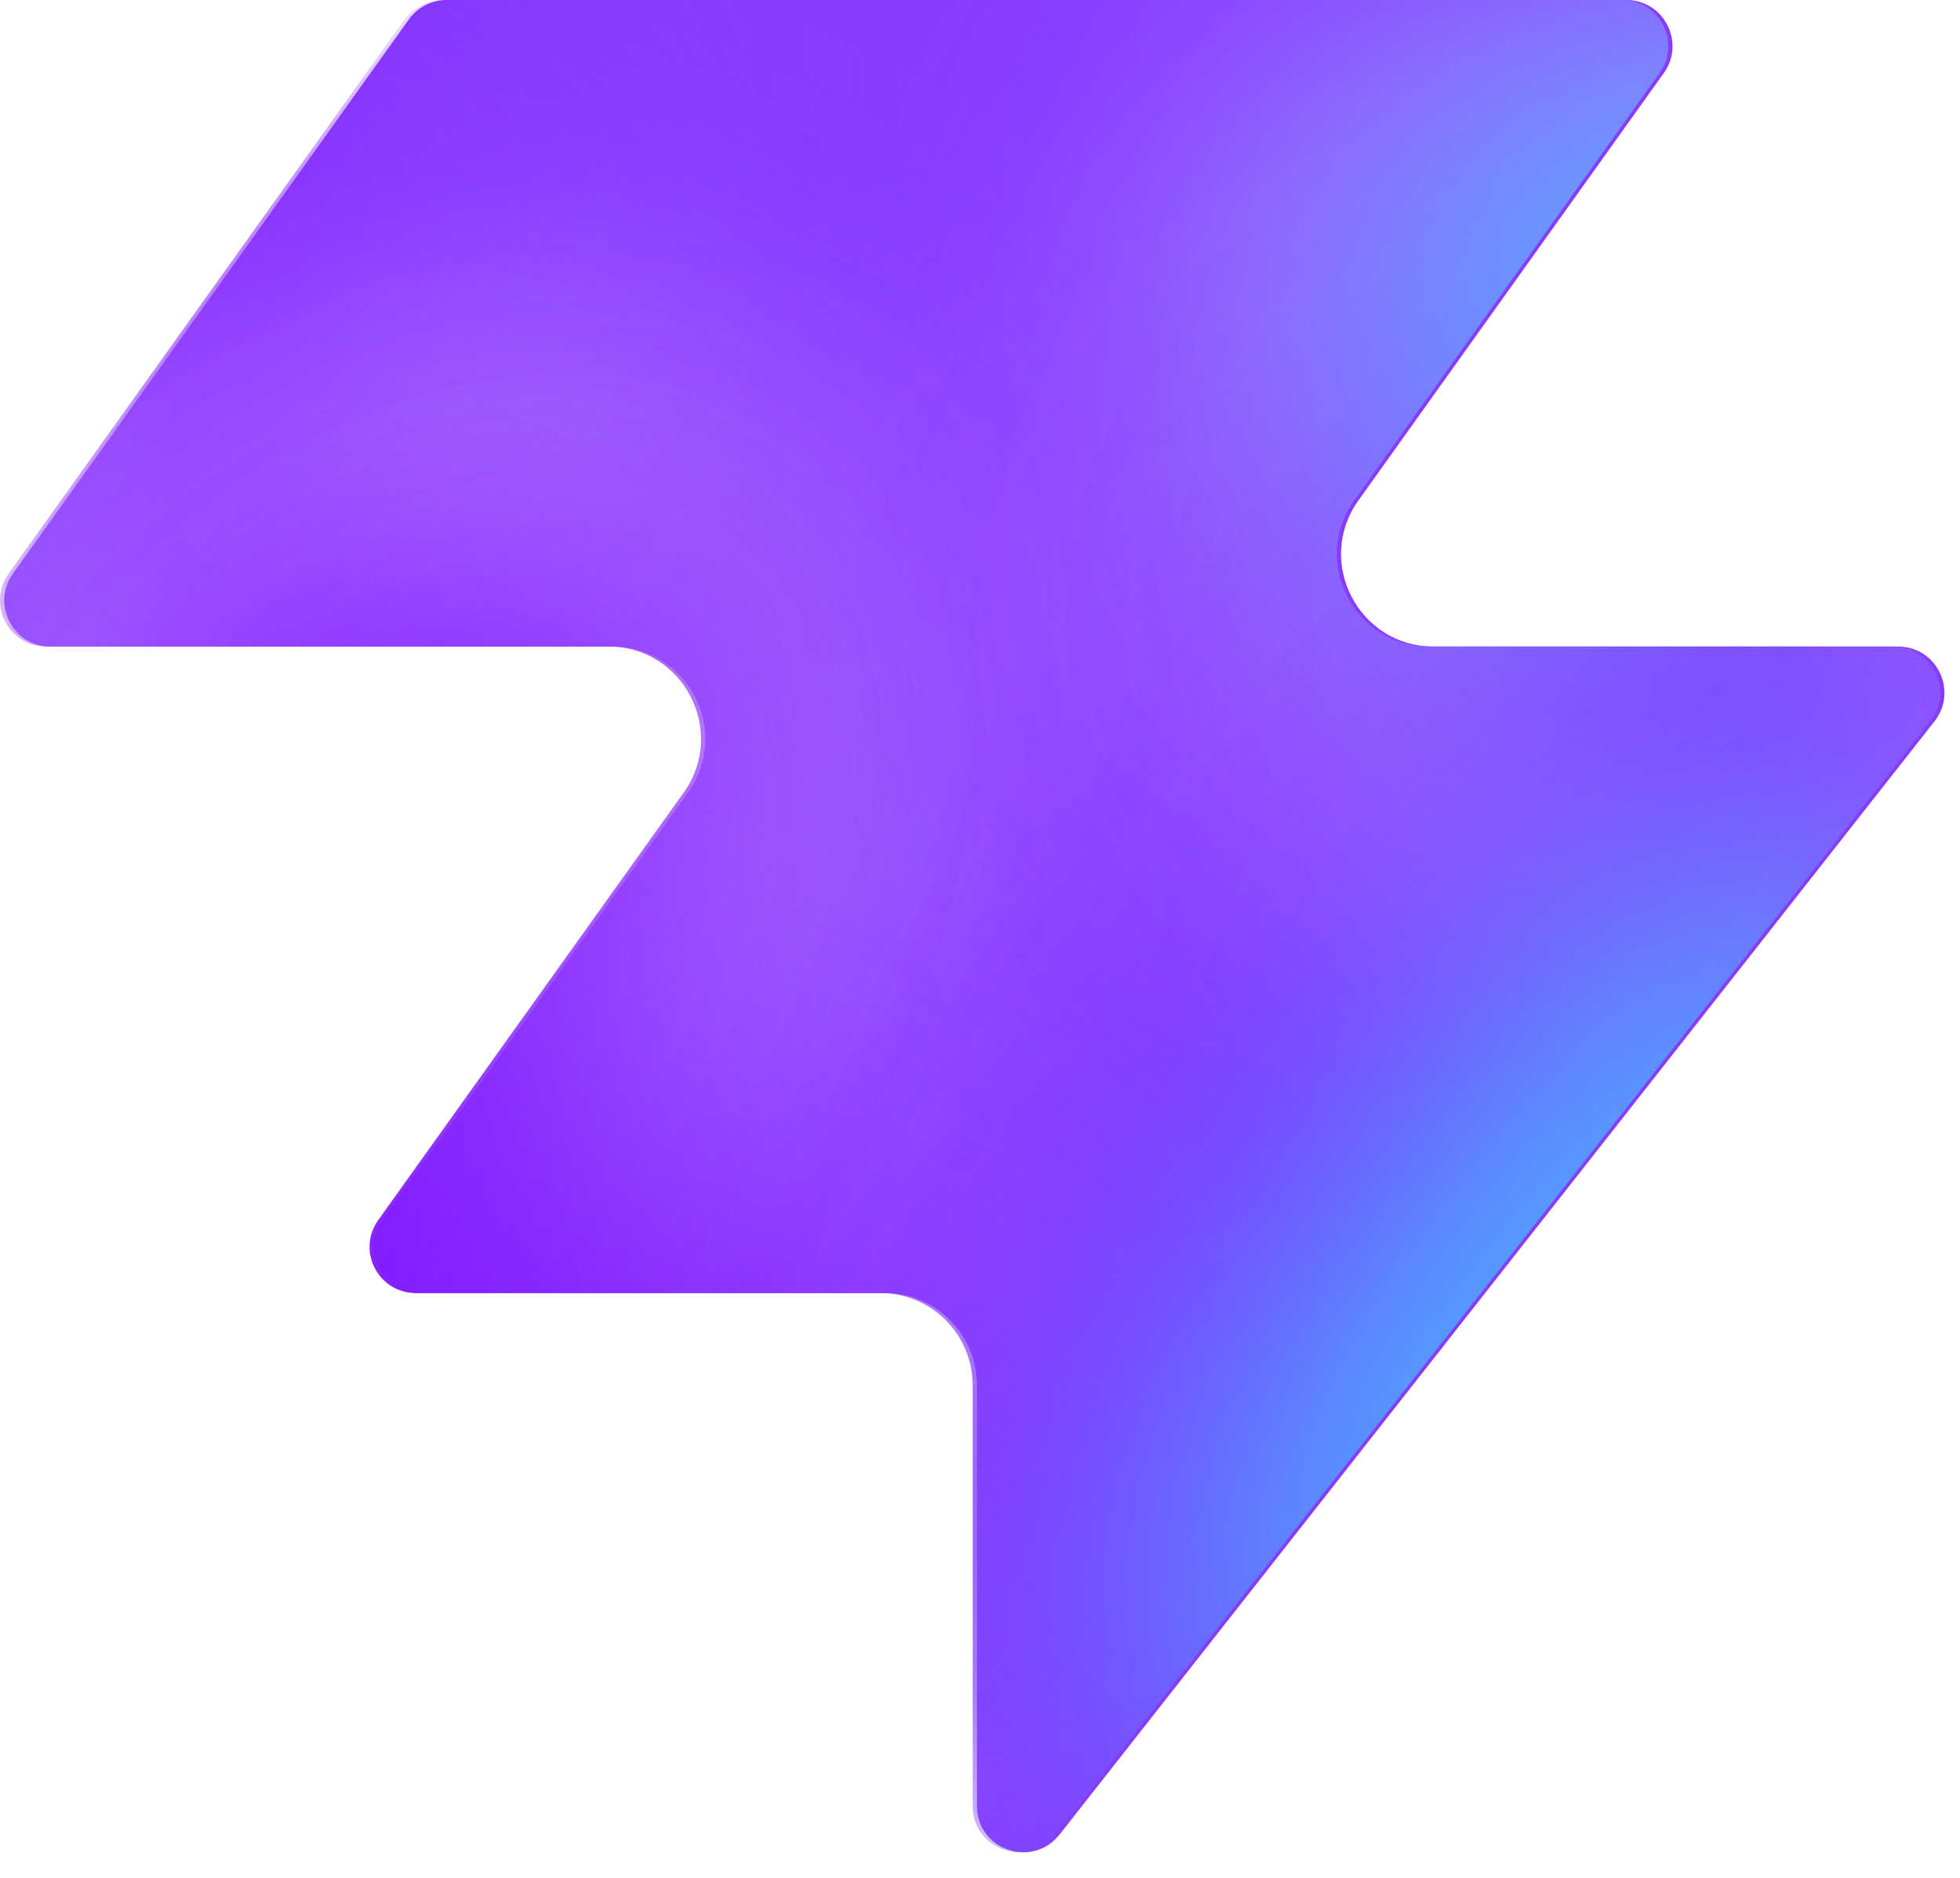
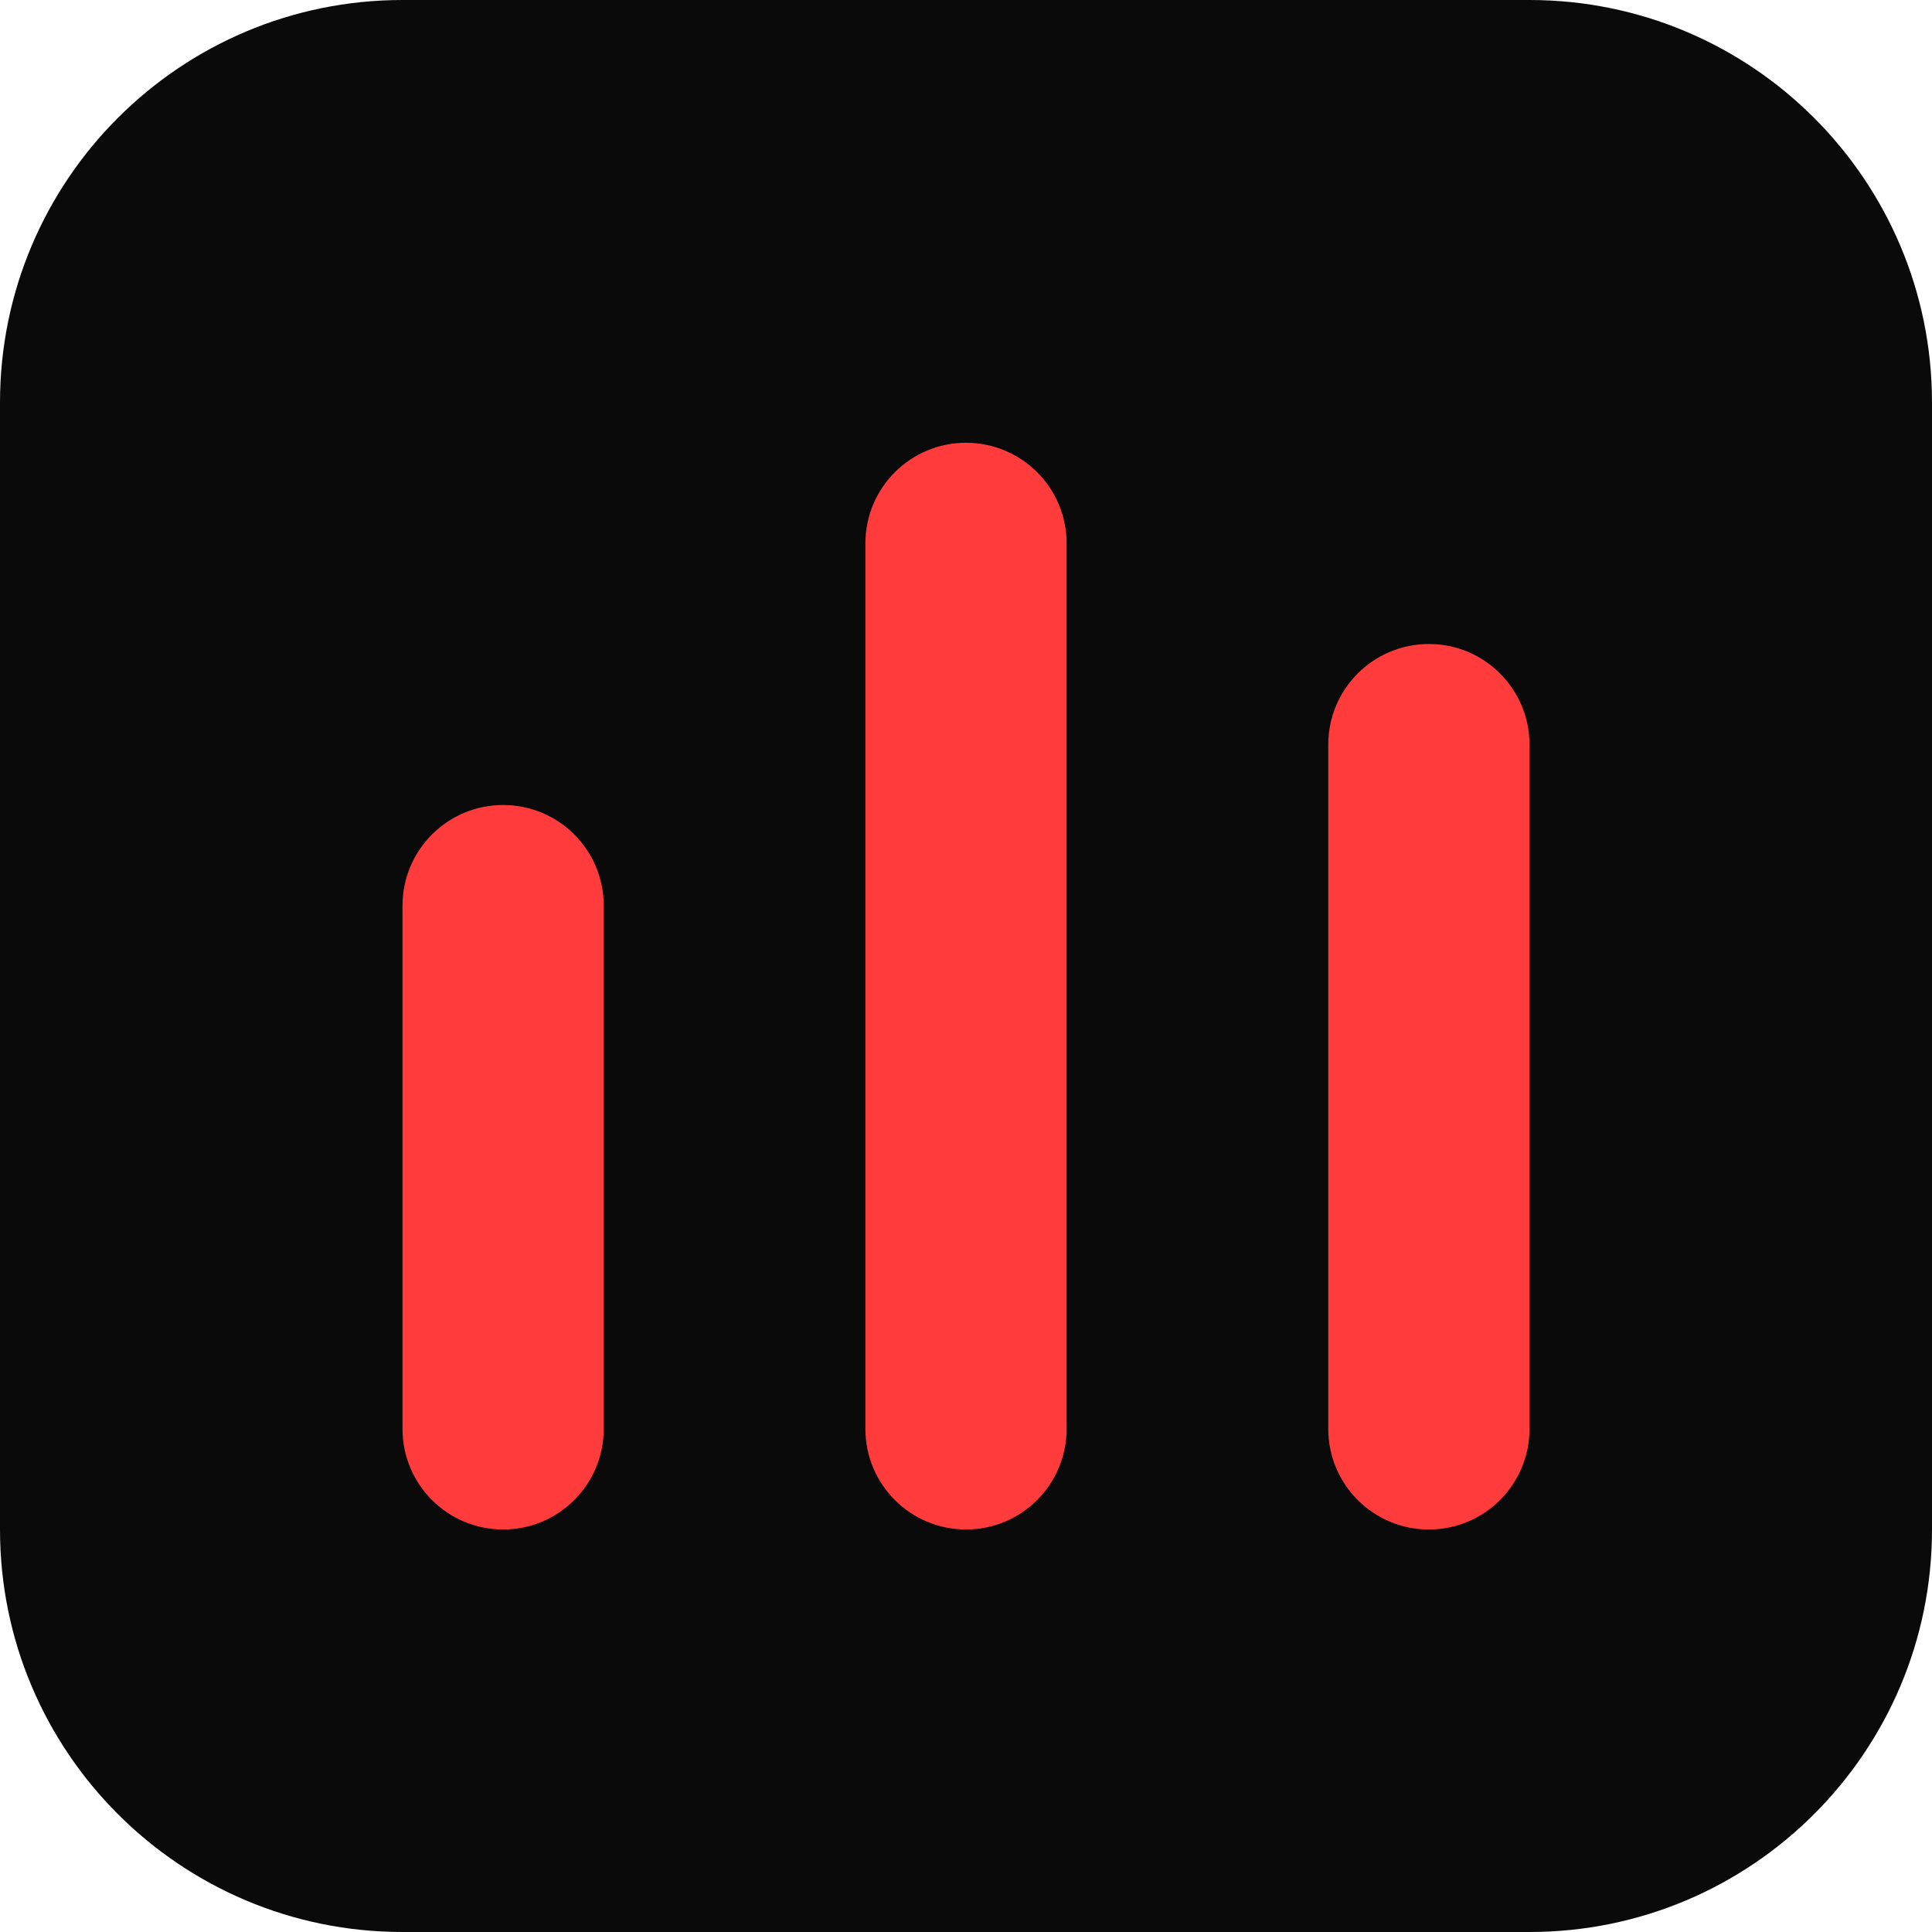
- <svg xmlns="http://www.w3.org/2000/svg" width="48" height="46" fill="none" viewBox="0 0 48 46">
-   <path fill="#863bff" d="M25.946 44.938c-.664.845-2.021.375-2.021-.698V33.937a2.26 2.26 0 0 0-2.262-2.262H10.287c-.92 0-1.456-1.04-.92-1.788l7.48-10.471c1.07-1.497 0-3.578-1.842-3.578H1.237c-.92 0-1.456-1.04-.92-1.788L10.013.474c.214-.297.556-.474.92-.474h28.894c.92 0 1.456 1.04.92 1.788l-7.48 10.471c-1.07 1.498 0 3.579 1.842 3.579h11.377c.943 0 1.473 1.088.89 1.83L25.947 44.94z" style="fill:#863bff;fill:color(display-p3 .525 .23 1);fill-opacity:1" />
-   <mask id="a" width="48" height="46" x="0" y="0" maskUnits="userSpaceOnUse" style="mask-type:alpha">
-     <path fill="#000" d="M25.842 44.938c-.664.844-2.021.375-2.021-.698V33.937a2.26 2.26 0 0 0-2.262-2.262H10.183c-.92 0-1.456-1.04-.92-1.788l7.48-10.471c1.07-1.498 0-3.579-1.842-3.579H1.133c-.92 0-1.456-1.04-.92-1.787L9.91.473c.214-.297.556-.474.92-.474h28.894c.92 0 1.456 1.04.92 1.788l-7.48 10.471c-1.07 1.498 0 3.578 1.842 3.578h11.377c.943 0 1.473 1.088.89 1.832L25.843 44.94z" style="fill:#000;fill-opacity:1" />
-   </mask>
-   <g mask="url(#a)">
-     <g filter="url(#b)">
-       <ellipse cx="5.508" cy="14.704" fill="#ede6ff" rx="5.508" ry="14.704" style="fill:#ede6ff;fill:color(display-p3 .927 .903 1);fill-opacity:1" transform="matrix(.00324 1 1 -.00324 -4.47 31.516)" />
-     </g>
-     <g filter="url(#c)">
-       <ellipse cx="10.399" cy="29.851" fill="#ede6ff" rx="10.399" ry="29.851" style="fill:#ede6ff;fill:color(display-p3 .927 .903 1);fill-opacity:1" transform="matrix(.00324 1 1 -.00324 -39.328 7.883)" />
-     </g>
-     <g filter="url(#d)">
-       <ellipse cx="5.508" cy="30.487" fill="#7e14ff" rx="5.508" ry="30.487" style="fill:#7e14ff;fill:color(display-p3 .492 .077 1);fill-opacity:1" transform="rotate(89.814 -25.913 -14.639)scale(1 -1)" />
-     </g>
-     <g filter="url(#e)">
-       <ellipse cx="5.508" cy="30.599" fill="#7e14ff" rx="5.508" ry="30.599" style="fill:#7e14ff;fill:color(display-p3 .492 .077 1);fill-opacity:1" transform="rotate(89.814 -32.644 -3.334)scale(1 -1)" />
-     </g>
-     <g filter="url(#f)">
-       <ellipse cx="5.508" cy="30.599" fill="#7e14ff" rx="5.508" ry="30.599" style="fill:#7e14ff;fill:color(display-p3 .492 .077 1);fill-opacity:1" transform="matrix(.00324 1 1 -.00324 -34.34 30.47)" />
-     </g>
-     <g filter="url(#g)">
-       <ellipse cx="14.072" cy="22.078" fill="#ede6ff" rx="14.072" ry="22.078" style="fill:#ede6ff;fill:color(display-p3 .927 .903 1);fill-opacity:1" transform="rotate(93.35 24.506 48.493)scale(-1 1)" />
-     </g>
-     <g filter="url(#h)">
-       <ellipse cx="3.47" cy="21.501" fill="#7e14ff" rx="3.47" ry="21.501" style="fill:#7e14ff;fill:color(display-p3 .492 .077 1);fill-opacity:1" transform="rotate(89.009 28.708 47.59)scale(-1 1)" />
-     </g>
-     <g filter="url(#i)">
-       <ellipse cx="3.47" cy="21.501" fill="#7e14ff" rx="3.47" ry="21.501" style="fill:#7e14ff;fill:color(display-p3 .492 .077 1);fill-opacity:1" transform="rotate(89.009 28.708 47.59)scale(-1 1)" />
-     </g>
-     <g filter="url(#j)">
-       <ellipse cx=".387" cy="8.972" fill="#7e14ff" rx="4.407" ry="29.108" style="fill:#7e14ff;fill:color(display-p3 .492 .077 1);fill-opacity:1" transform="rotate(39.51 .387 8.972)" />
-     </g>
-     <g filter="url(#k)">
-       <ellipse cx="47.523" cy="-6.092" fill="#7e14ff" rx="4.407" ry="29.108" style="fill:#7e14ff;fill:color(display-p3 .492 .077 1);fill-opacity:1" transform="rotate(37.892 47.523 -6.092)" />
-     </g>
-     <g filter="url(#l)">
-       <ellipse cx="41.412" cy="6.333" fill="#47bfff" rx="5.971" ry="9.665" style="fill:#47bfff;fill:color(display-p3 .28 .748 1);fill-opacity:1" transform="rotate(37.892 41.412 6.333)" />
-     </g>
-     <g filter="url(#m)">
-       <ellipse cx="-1.879" cy="38.332" fill="#7e14ff" rx="4.407" ry="29.108" style="fill:#7e14ff;fill:color(display-p3 .492 .077 1);fill-opacity:1" transform="rotate(37.892 -1.88 38.332)" />
-     </g>
-     <g filter="url(#n)">
-       <ellipse cx="-1.879" cy="38.332" fill="#7e14ff" rx="4.407" ry="29.108" style="fill:#7e14ff;fill:color(display-p3 .492 .077 1);fill-opacity:1" transform="rotate(37.892 -1.88 38.332)" />
-     </g>
-     <g filter="url(#o)">
-       <ellipse cx="35.651" cy="29.907" fill="#7e14ff" rx="4.407" ry="29.108" style="fill:#7e14ff;fill:color(display-p3 .492 .077 1);fill-opacity:1" transform="rotate(37.892 35.651 29.907)" />
-     </g>
-     <g filter="url(#p)">
-       <ellipse cx="38.418" cy="32.4" fill="#47bfff" rx="5.971" ry="15.297" style="fill:#47bfff;fill:color(display-p3 .28 .748 1);fill-opacity:1" transform="rotate(37.892 38.418 32.4)" />
-     </g>
+ <svg xmlns="http://www.w3.org/2000/svg" viewBox="0 0 48 48" width="48" height="48">
+   <rect width="48" height="48" rx="10" fill="#0a0a0a" />
+   <g fill="#ff3b3b">
+     <rect x="10" y="20" width="5" height="18" rx="2.5" />
+     <rect x="21.5" y="11" width="5" height="27" rx="2.5" />
+     <rect x="33" y="16" width="5" height="22" rx="2.5" />
  </g>
-   <defs>
-     <filter id="b" width="60.045" height="41.654" x="-19.77" y="16.149" color-interpolation-filters="sRGB" filterUnits="userSpaceOnUse">
-       <feFlood flood-opacity="0" result="BackgroundImageFix" />
-       <feBlend in="SourceGraphic" in2="BackgroundImageFix" result="shape" />
-       <feGaussianBlur result="effect1_foregroundBlur_2002_17158" stdDeviation="7.659" />
-     </filter>
-     <filter id="c" width="90.34" height="51.437" x="-54.613" y="-7.533" color-interpolation-filters="sRGB" filterUnits="userSpaceOnUse">
-       <feFlood flood-opacity="0" result="BackgroundImageFix" />
-       <feBlend in="SourceGraphic" in2="BackgroundImageFix" result="shape" />
-       <feGaussianBlur result="effect1_foregroundBlur_2002_17158" stdDeviation="7.659" />
-     </filter>
-     <filter id="d" width="79.355" height="29.4" x="-49.64" y="2.03" color-interpolation-filters="sRGB" filterUnits="userSpaceOnUse">
-       <feFlood flood-opacity="0" result="BackgroundImageFix" />
-       <feBlend in="SourceGraphic" in2="BackgroundImageFix" result="shape" />
-       <feGaussianBlur result="effect1_foregroundBlur_2002_17158" stdDeviation="4.596" />
-     </filter>
-     <filter id="e" width="79.579" height="29.4" x="-45.045" y="20.029" color-interpolation-filters="sRGB" filterUnits="userSpaceOnUse">
-       <feFlood flood-opacity="0" result="BackgroundImageFix" />
-       <feBlend in="SourceGraphic" in2="BackgroundImageFix" result="shape" />
-       <feGaussianBlur result="effect1_foregroundBlur_2002_17158" stdDeviation="4.596" />
-     </filter>
-     <filter id="f" width="79.579" height="29.4" x="-43.513" y="21.178" color-interpolation-filters="sRGB" filterUnits="userSpaceOnUse">
-       <feFlood flood-opacity="0" result="BackgroundImageFix" />
-       <feBlend in="SourceGraphic" in2="BackgroundImageFix" result="shape" />
-       <feGaussianBlur result="effect1_foregroundBlur_2002_17158" stdDeviation="4.596" />
-     </filter>
-     <filter id="g" width="74.749" height="58.852" x="15.756" y="-17.901" color-interpolation-filters="sRGB" filterUnits="userSpaceOnUse">
-       <feFlood flood-opacity="0" result="BackgroundImageFix" />
-       <feBlend in="SourceGraphic" in2="BackgroundImageFix" result="shape" />
-       <feGaussianBlur result="effect1_foregroundBlur_2002_17158" stdDeviation="7.659" />
-     </filter>
-     <filter id="h" width="61.377" height="25.362" x="23.548" y="2.284" color-interpolation-filters="sRGB" filterUnits="userSpaceOnUse">
-       <feFlood flood-opacity="0" result="BackgroundImageFix" />
-       <feBlend in="SourceGraphic" in2="BackgroundImageFix" result="shape" />
-       <feGaussianBlur result="effect1_foregroundBlur_2002_17158" stdDeviation="4.596" />
-     </filter>
-     <filter id="i" width="61.377" height="25.362" x="23.548" y="2.284" color-interpolation-filters="sRGB" filterUnits="userSpaceOnUse">
-       <feFlood flood-opacity="0" result="BackgroundImageFix" />
-       <feBlend in="SourceGraphic" in2="BackgroundImageFix" result="shape" />
-       <feGaussianBlur result="effect1_foregroundBlur_2002_17158" stdDeviation="4.596" />
-     </filter>
-     <filter id="j" width="56.045" height="63.649" x="-27.636" y="-22.853" color-interpolation-filters="sRGB" filterUnits="userSpaceOnUse">
-       <feFlood flood-opacity="0" result="BackgroundImageFix" />
-       <feBlend in="SourceGraphic" in2="BackgroundImageFix" result="shape" />
-       <feGaussianBlur result="effect1_foregroundBlur_2002_17158" stdDeviation="4.596" />
-     </filter>
-     <filter id="k" width="54.814" height="64.646" x="20.116" y="-38.415" color-interpolation-filters="sRGB" filterUnits="userSpaceOnUse">
-       <feFlood flood-opacity="0" result="BackgroundImageFix" />
-       <feBlend in="SourceGraphic" in2="BackgroundImageFix" result="shape" />
-       <feGaussianBlur result="effect1_foregroundBlur_2002_17158" stdDeviation="4.596" />
-     </filter>
-     <filter id="l" width="33.541" height="35.313" x="24.641" y="-11.323" color-interpolation-filters="sRGB" filterUnits="userSpaceOnUse">
-       <feFlood flood-opacity="0" result="BackgroundImageFix" />
-       <feBlend in="SourceGraphic" in2="BackgroundImageFix" result="shape" />
-       <feGaussianBlur result="effect1_foregroundBlur_2002_17158" stdDeviation="4.596" />
-     </filter>
-     <filter id="m" width="54.814" height="64.646" x="-29.286" y="6.009" color-interpolation-filters="sRGB" filterUnits="userSpaceOnUse">
-       <feFlood flood-opacity="0" result="BackgroundImageFix" />
-       <feBlend in="SourceGraphic" in2="BackgroundImageFix" result="shape" />
-       <feGaussianBlur result="effect1_foregroundBlur_2002_17158" stdDeviation="4.596" />
-     </filter>
-     <filter id="n" width="54.814" height="64.646" x="-29.286" y="6.009" color-interpolation-filters="sRGB" filterUnits="userSpaceOnUse">
-       <feFlood flood-opacity="0" result="BackgroundImageFix" />
-       <feBlend in="SourceGraphic" in2="BackgroundImageFix" result="shape" />
-       <feGaussianBlur result="effect1_foregroundBlur_2002_17158" stdDeviation="4.596" />
-     </filter>
-     <filter id="o" width="54.814" height="64.646" x="8.244" y="-2.416" color-interpolation-filters="sRGB" filterUnits="userSpaceOnUse">
-       <feFlood flood-opacity="0" result="BackgroundImageFix" />
-       <feBlend in="SourceGraphic" in2="BackgroundImageFix" result="shape" />
-       <feGaussianBlur result="effect1_foregroundBlur_2002_17158" stdDeviation="4.596" />
-     </filter>
-     <filter id="p" width="39.409" height="43.623" x="18.713" y="10.588" color-interpolation-filters="sRGB" filterUnits="userSpaceOnUse">
-       <feFlood flood-opacity="0" result="BackgroundImageFix" />
-       <feBlend in="SourceGraphic" in2="BackgroundImageFix" result="shape" />
-       <feGaussianBlur result="effect1_foregroundBlur_2002_17158" stdDeviation="4.596" />
-     </filter>
-   </defs>
</svg>
